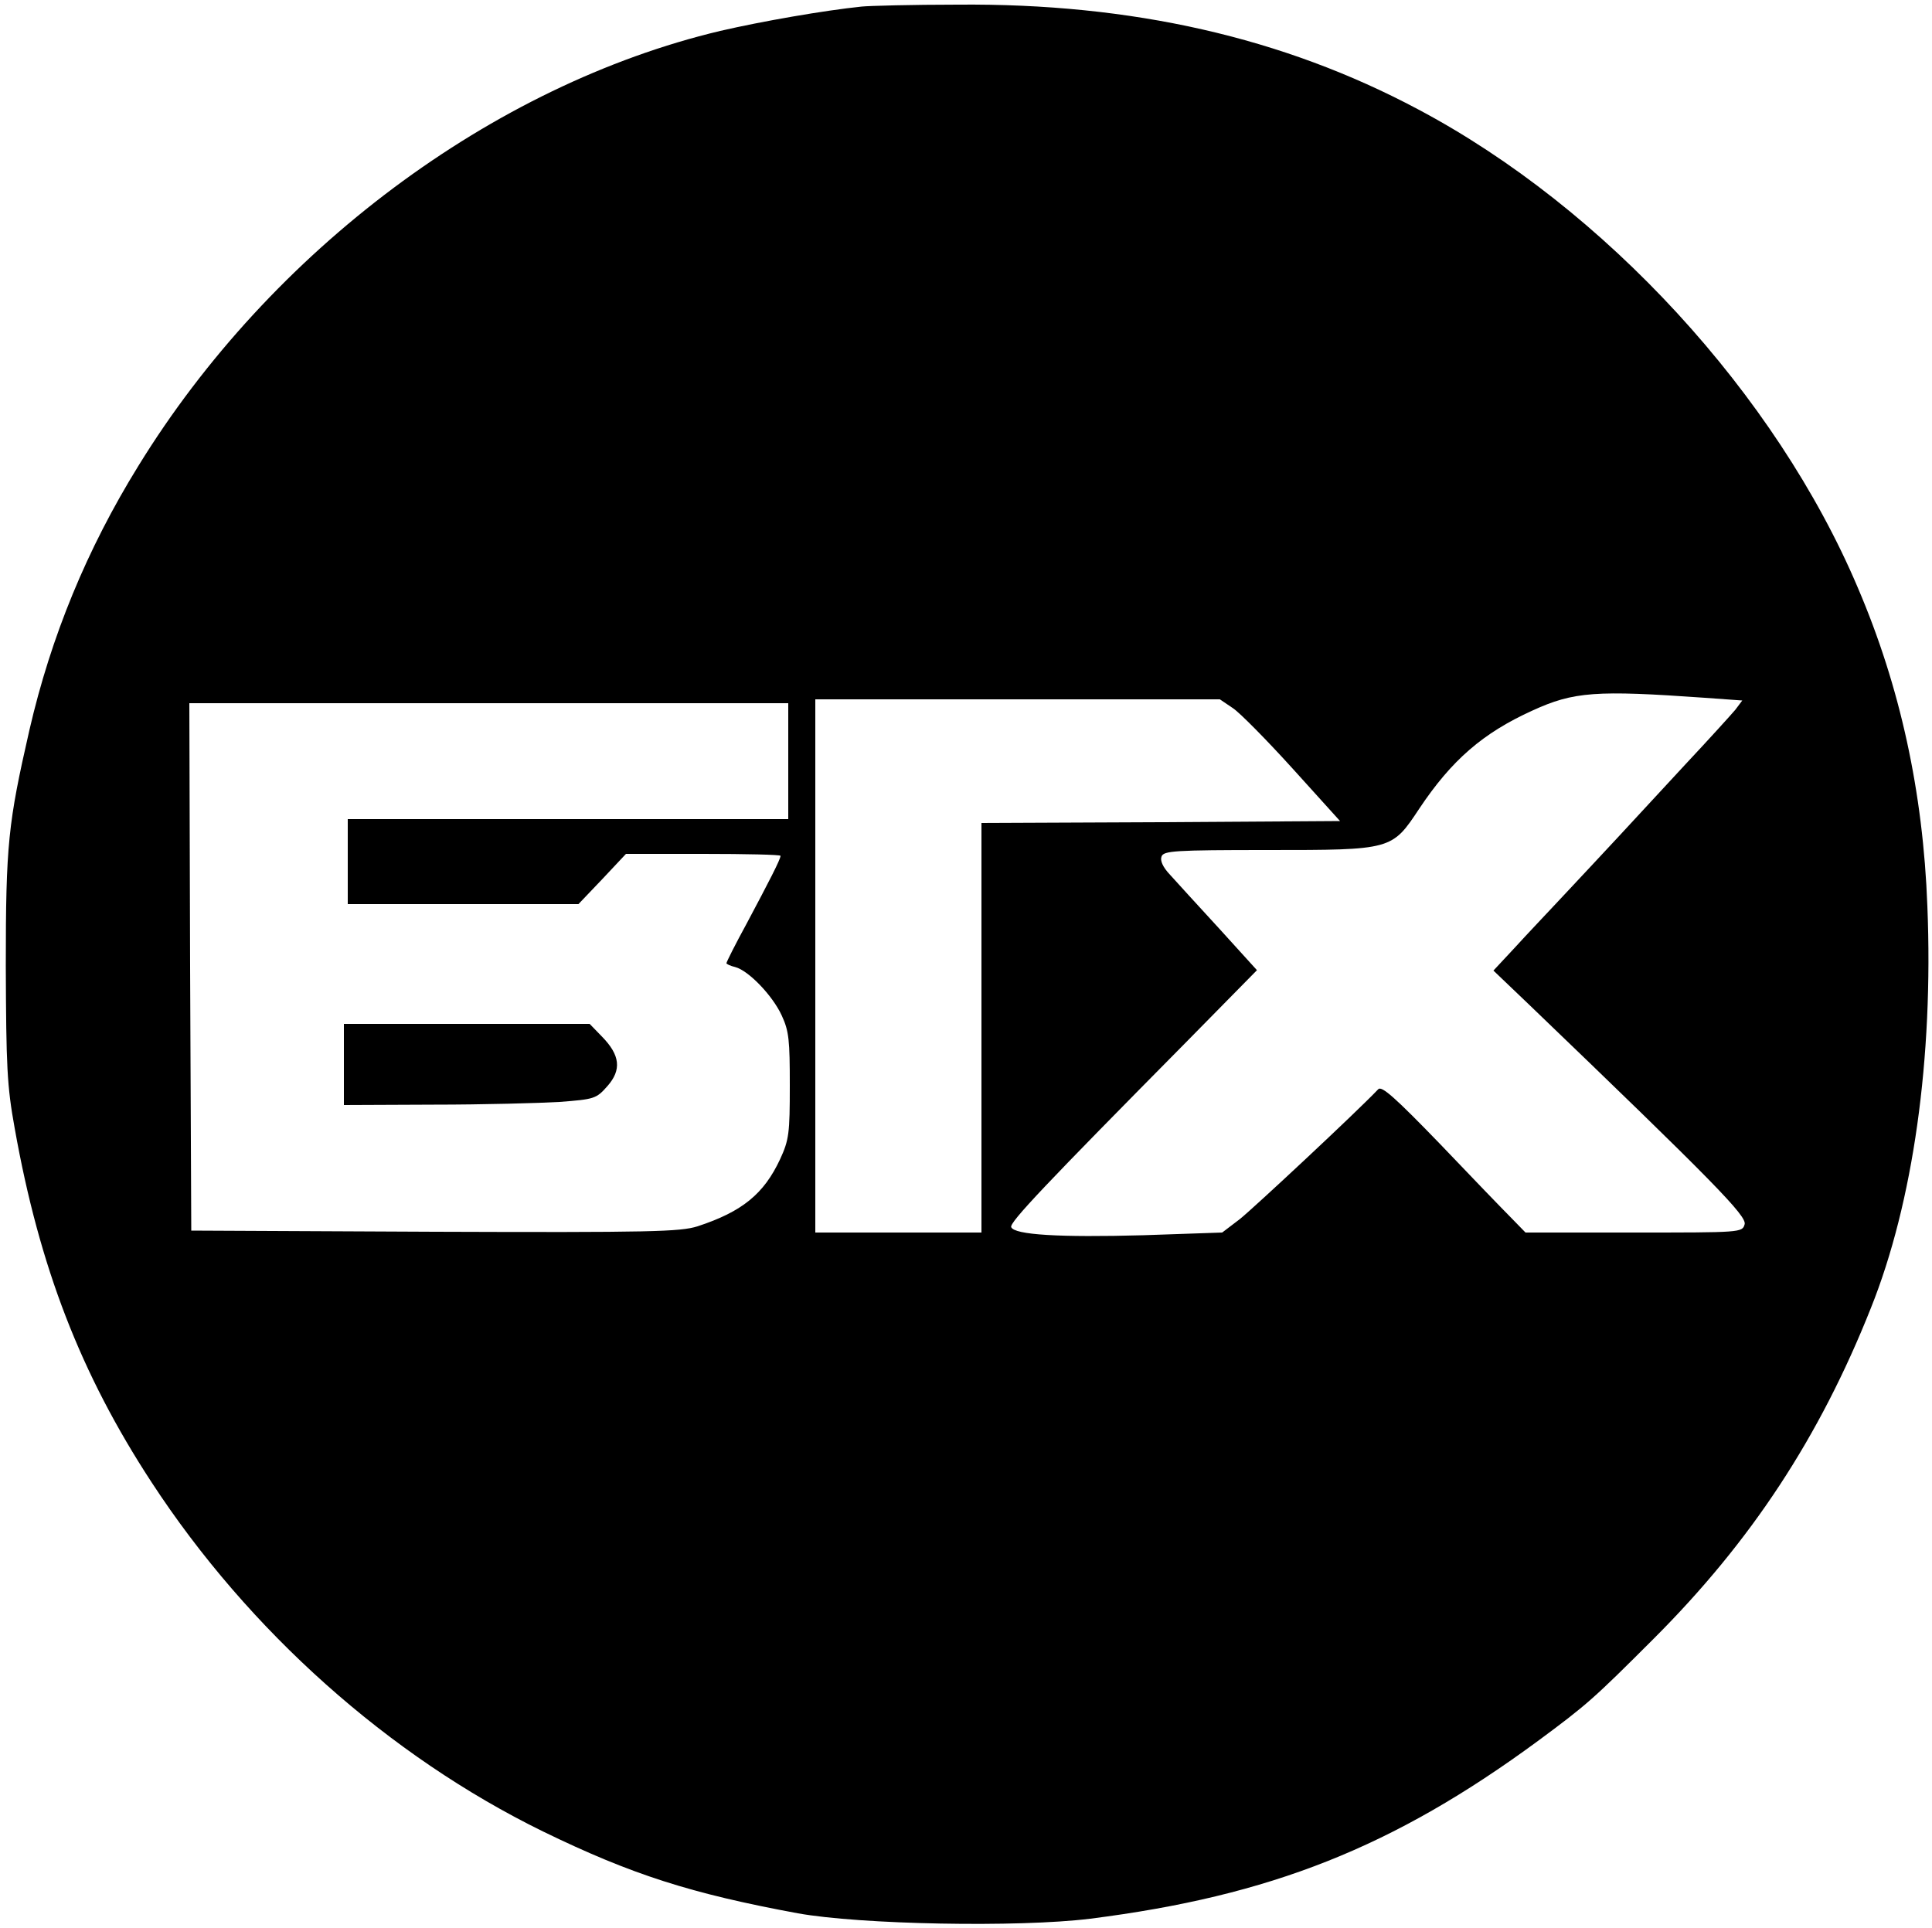
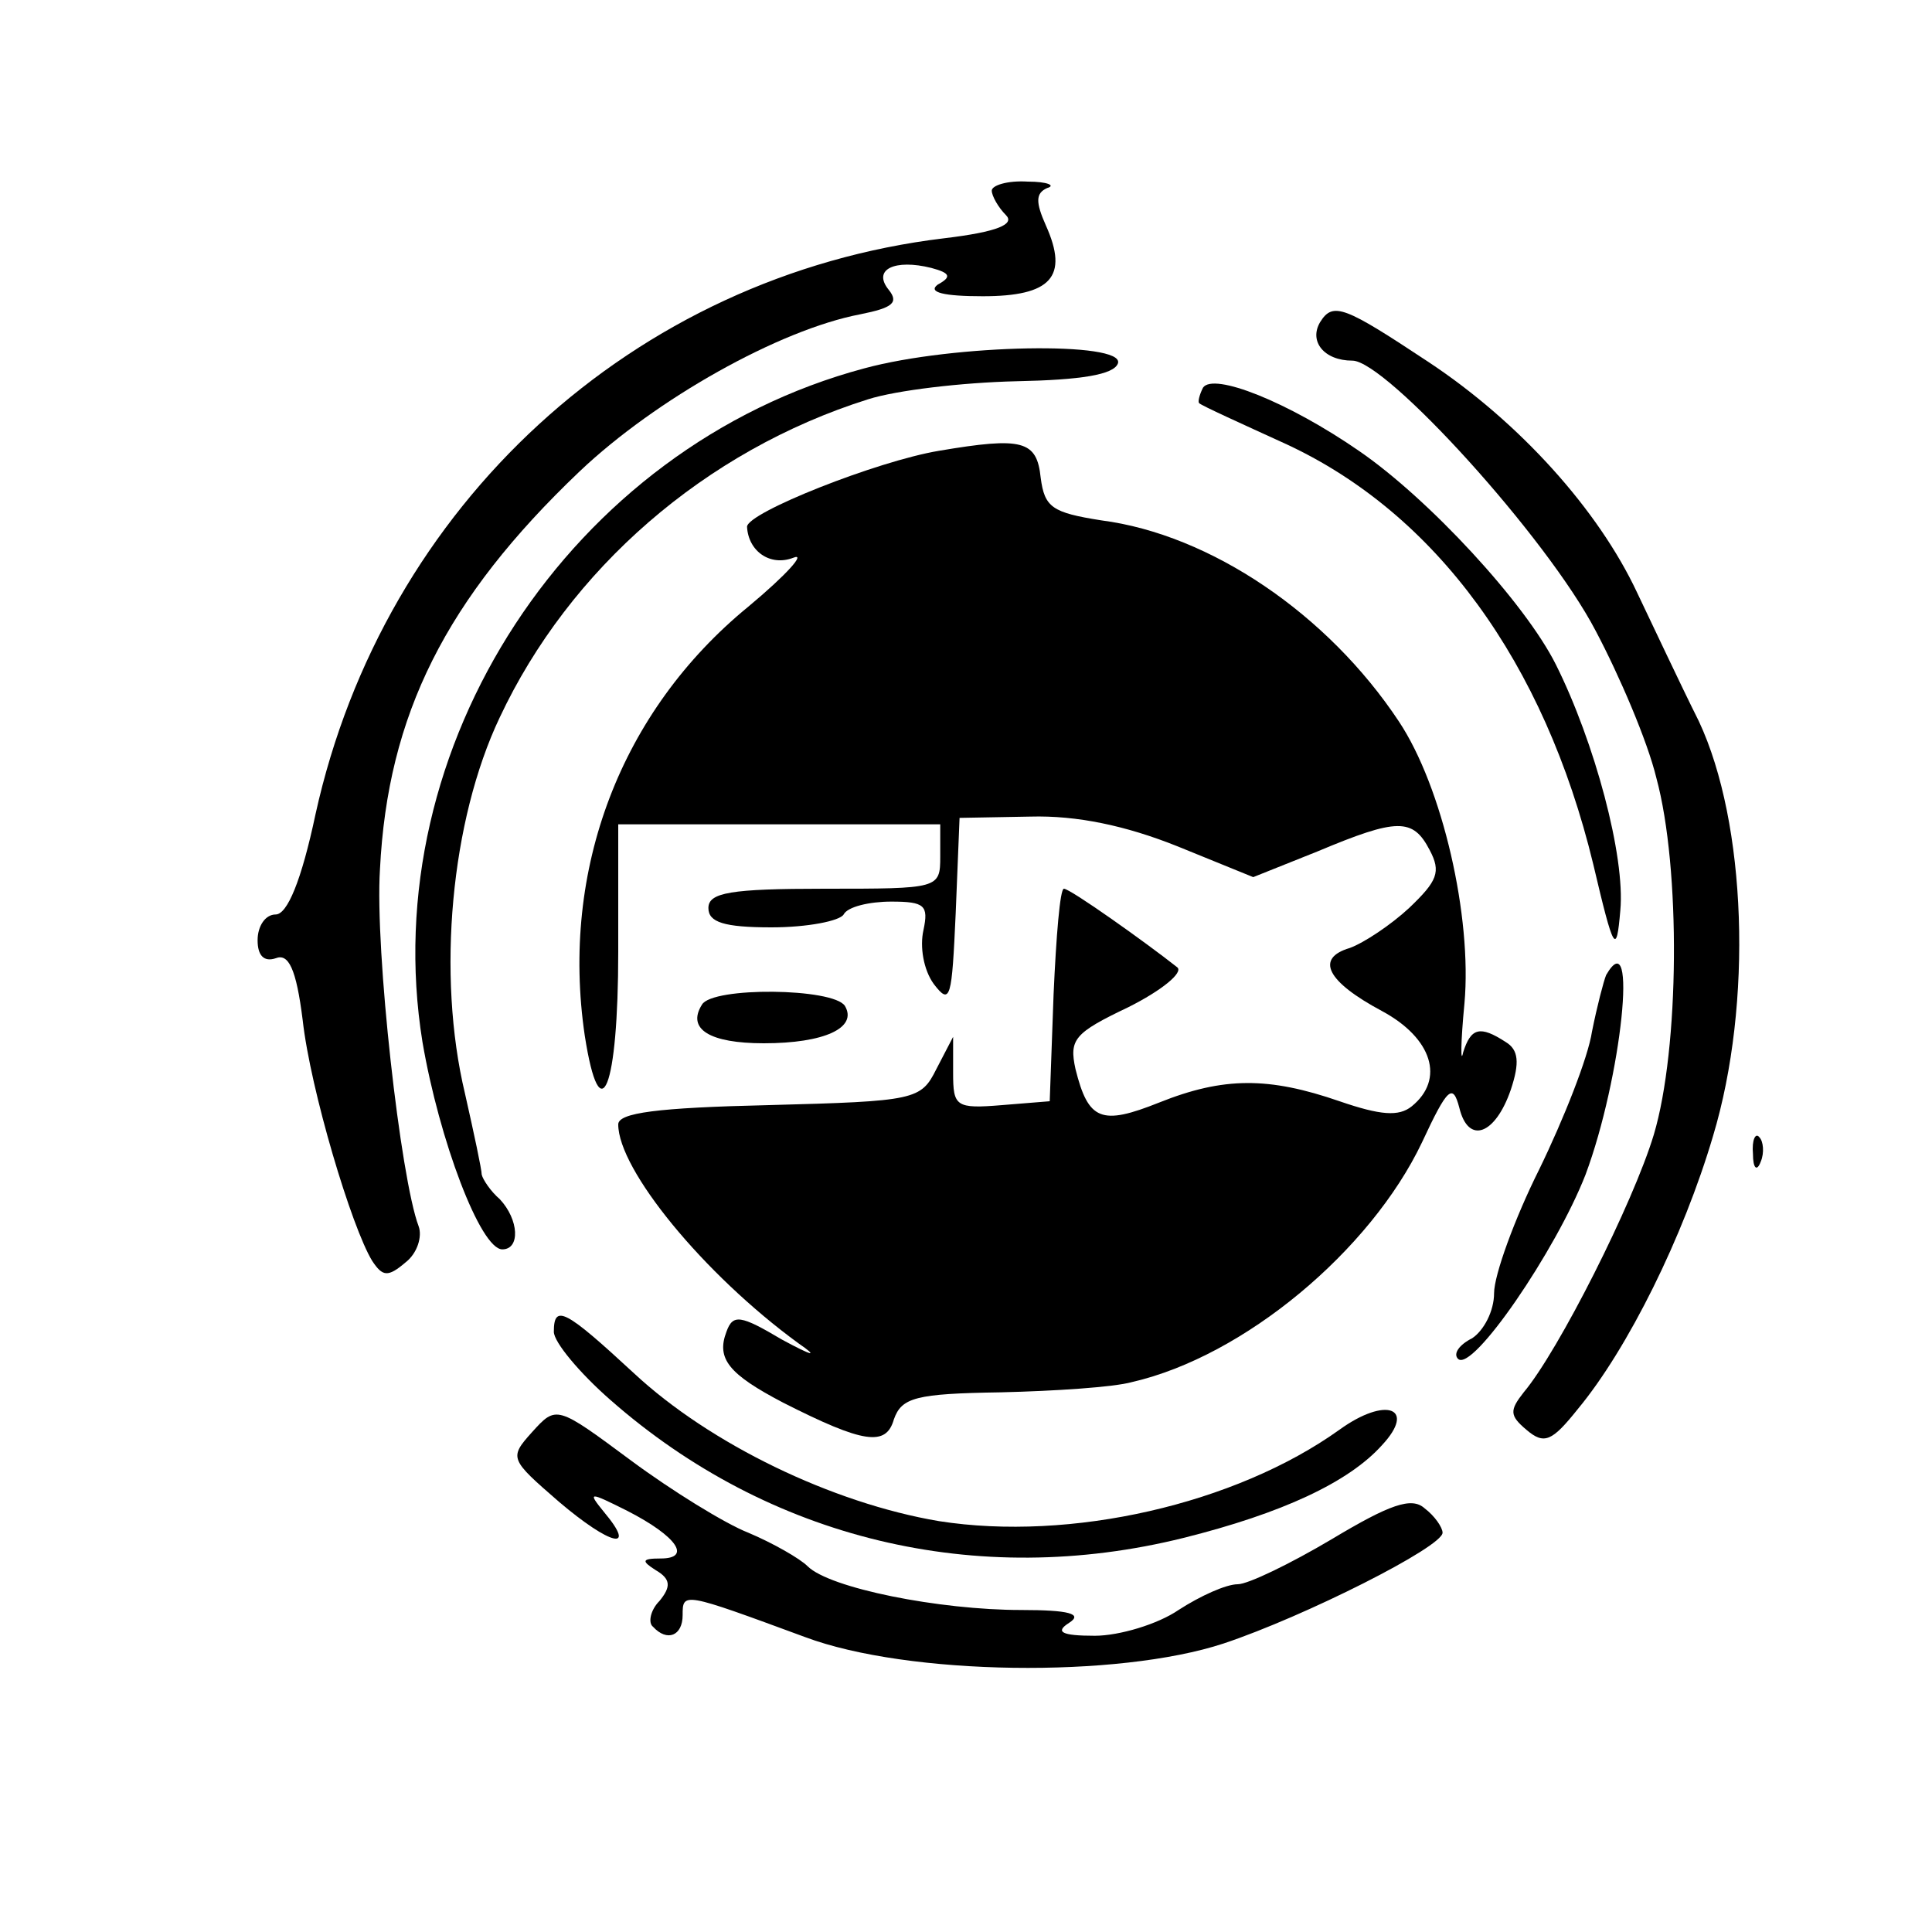
- <svg xmlns="http://www.w3.org/2000/svg" version="1.0" width="500pt" height="499pt" viewBox="0 0 500 499" preserveAspectRatio="xMidYMid meet">
-   <g transform="translate(0,499) scale(0.1,-0.1)" fill="#000000" stroke="none">
-     <path d="M2230 4973 c-97 -10 -258 -38 -366 -63 -589 -140 -1163 -568 -1506 -1126 -133 -215 -226 -441 -282 -684 -55 -241 -61 -295 -61 -610 1 -260 3 -310 23 -420 64 -360 171 -636 354 -916 252 -386 615 -709 1013 -904 230 -112 384 -161 660 -212 161 -29 570 -37 756 -14 467 59 785 185 1159 460 127 94 143 108 300 265 252 252 429 521 562 856 109 272 162 646 146 1040 -11 294 -70 567 -180 824 -212 500 -655 982 -1138 1238 -349 186 -741 275 -1192 271 -117 0 -229 -3 -248 -5z m2182 -1789 l97 -7 -18 -24 c-11 -13 -68 -76 -128 -140 -59 -64 -137 -148 -173 -187 -36 -39 -99 -106 -141 -151 -41 -44 -100 -106 -129 -138 l-55 -59 90 -86 c482 -463 567 -550 560 -571 -6 -21 -10 -21 -287 -21 l-280 0 -37 38 c-20 20 -103 106 -184 191 -117 121 -151 151 -160 142 -57 -60 -322 -307 -358 -336 l-46 -35 -204 -7 c-217 -6 -334 1 -342 21 -5 12 90 112 452 478 l184 187 -98 108 c-54 59 -112 122 -127 139 -19 20 -26 37 -22 47 5 15 33 17 275 17 322 0 321 0 392 107 84 126 165 196 293 254 107 49 164 53 446 33z m-1221 -27 c18 -12 88 -83 155 -157 l122 -135 -464 -3 -464 -2 0 -530 0 -530 -215 0 -215 0 0 690 0 690 524 0 523 0 34 -23z m-1151 -137 l0 -150 -570 0 -570 0 0 -110 0 -110 299 0 298 0 62 65 61 65 200 0 c110 0 200 -2 200 -5 0 -9 -30 -67 -88 -176 -29 -53 -52 -99 -52 -102 0 -2 10 -7 23 -10 34 -9 96 -73 120 -125 19 -41 21 -64 21 -182 0 -123 -2 -140 -25 -190 -42 -90 -98 -136 -214 -174 -45 -14 -119 -16 -680 -14 l-630 3 -3 683 -2 682 775 0 775 0 0 -150z" />
-     <path d="M890 2235 l0 -105 233 1 c127 0 274 4 325 7 90 7 95 8 124 41 37 42 33 80 -14 128 l-32 33 -318 0 -318 0 0 -105z" />
+ <svg xmlns="http://www.w3.org/2000/svg" version="1.0" width="150pt" height="150pt" viewBox="0 0 150 150" preserveAspectRatio="xMidYMid meet">
+   <g transform="translate(0,150) scale(0.1,-0.1)" fill="#000000" stroke="none">
+     <path d="M770 1352 c0 -4 5 -13 11 -19 7 -7 -6 -13 -48 -18 -241 -29 -435 -207 -488 -447 -11 -52 -22 -78 -31 -78 -8 0 -14 -9 -14 -20 0 -12 5 -17 14 -14 10 4 16 -8 21 -48 6 -54 38 -161 54 -187 8 -12 12 -13 26 -1 9 7 13 20 10 28 -14 37 -34 214 -30 277 6 120 51 210 155 309 59 56 155 110 218 122 25 5 30 9 22 19 -13 16 5 24 33 17 15 -4 16 -7 5 -13 -8 -6 5 -9 35 -9 53 0 67 15 49 55 -8 18 -8 25 1 29 7 2 0 5 -15 5 -16 1 -28 -3 -28 -7z" />
+     <path d="M1025 1250 c-9 -15 3 -30 25 -30 26 0 151 -137 189 -210 18 -34 40 -85 47 -114 19 -70 18 -210 -2 -277 -16 -53 -74 -168 -101 -200 -11 -14 -11 -18 2 -29 14 -12 20 -9 40 16 39 47 82 134 105 212 31 103 26 243 -11 322 -15 30 -36 75 -48 100 -30 64 -91 132 -162 179 -65 43 -74 47 -84 31z" />
+     <path d="M671 1214 c-228 -61 -380 -294 -343 -523 13 -76 45 -161 62 -161 14 0 13 23 -2 39 -7 6 -13 15 -14 19 0 4 -6 32 -13 63 -22 92 -11 212 27 292 54 115 159 207 286 247 22 7 73 13 115 14 50 1 76 5 79 14 5 17 -127 15 -197 -4z" />
+     <path d="M934 1199 c-3 -6 -4 -11 -3 -12 2 -2 33 -16 68 -32 116 -54 200 -169 238 -326 16 -68 18 -71 21 -36 4 42 -20 131 -50 191 -24 48 -99 129 -153 166 -55 38 -113 61 -121 49z" />
+     <path d="M729 1150 c-48 -8 -149 -48 -149 -59 1 -19 18 -31 36 -24 10 4 -5 -13 -35 -38 -99 -81 -146 -204 -127 -333 12 -77 26 -41 26 65 l0 99 125 0 125 0 0 -25 c0 -25 -1 -25 -90 -25 -73 0 -90 -3 -90 -15 0 -11 12 -15 49 -15 28 0 53 5 56 10 3 6 20 10 37 10 26 0 29 -3 25 -22 -3 -13 0 -31 8 -42 13 -17 14 -11 17 55 l3 74 55 1 c36 1 74 -7 114 -23 l59 -24 50 20 c62 26 74 26 87 1 9 -17 6 -24 -16 -45 -14 -13 -35 -27 -46 -31 -27 -8 -18 -26 25 -49 39 -21 49 -53 23 -74 -10 -8 -24 -7 -56 4 -55 19 -90 19 -140 -1 -45 -18 -55 -14 -65 26 -5 23 -1 28 41 48 26 13 43 27 38 31 -24 19 -83 61 -88 61 -3 0 -6 -37 -8 -82 l-3 -83 -37 -3 c-36 -3 -38 -1 -38 25 l0 28 -13 -25 c-12 -24 -16 -25 -130 -28 -87 -2 -117 -6 -117 -15 0 -35 66 -116 140 -170 16 -11 11 -10 -13 3 -32 19 -38 20 -43 6 -8 -21 2 -33 44 -55 63 -32 80 -34 86 -13 6 17 17 20 83 21 42 1 88 4 102 8 87 20 185 102 225 186 20 43 24 46 29 27 7 -29 28 -21 40 14 7 21 6 31 -4 37 -20 13 -27 11 -33 -8 -2 -10 -2 7 1 38 6 67 -17 168 -51 219 -55 83 -146 145 -231 156 -38 6 -44 10 -47 33 -3 29 -14 32 -79 21z" />
+     <path d="M1247 743 c-2 -5 -7 -24 -11 -44 -3 -20 -22 -68 -41 -107 -19 -38 -35 -82 -35 -96 0 -14 -8 -29 -17 -35 -10 -5 -15 -12 -11 -16 11 -11 76 84 99 143 28 75 41 198 16 155z" />
+     <path d="M545 720 c-12 -19 6 -30 48 -30 47 0 73 12 63 29 -9 14 -103 15 -111 1z" />
+     <path d="M1361 604 c0 -11 3 -14 6 -6 3 7 2 16 -1 19 -3 4 -6 -2 -5 -13z" />
+     <path d="M430 466 c0 -8 20 -32 44 -53 123 -108 284 -147 445 -107 76 19 128 43 154 72 27 29 3 38 -33 12 -81 -58 -209 -87 -311 -71 -83 14 -178 60 -237 115 -53 49 -62 54 -62 32z" />
+     <path d="M413 388 c-18 -20 -17 -21 21 -54 40 -34 61 -39 35 -8 -13 16 -12 16 18 1 39 -20 50 -37 26 -37 -15 0 -15 -2 -4 -9 12 -7 12 -13 3 -24 -7 -7 -9 -17 -5 -20 11 -12 23 -7 23 9 0 18 0 18 95 -17 80 -30 243 -32 325 -5 63 21 170 75 170 86 0 4 -6 13 -14 19 -10 9 -27 3 -72 -24 -32 -19 -65 -35 -73 -35 -9 0 -29 -9 -46 -20 -16 -11 -46 -20 -65 -20 -26 0 -31 3 -20 10 11 7 0 10 -37 10 -64 0 -149 17 -166 34 -6 6 -27 18 -46 26 -18 7 -60 33 -91 56 -58 43 -58 43 -77 22z" />
  </g>
</svg>
